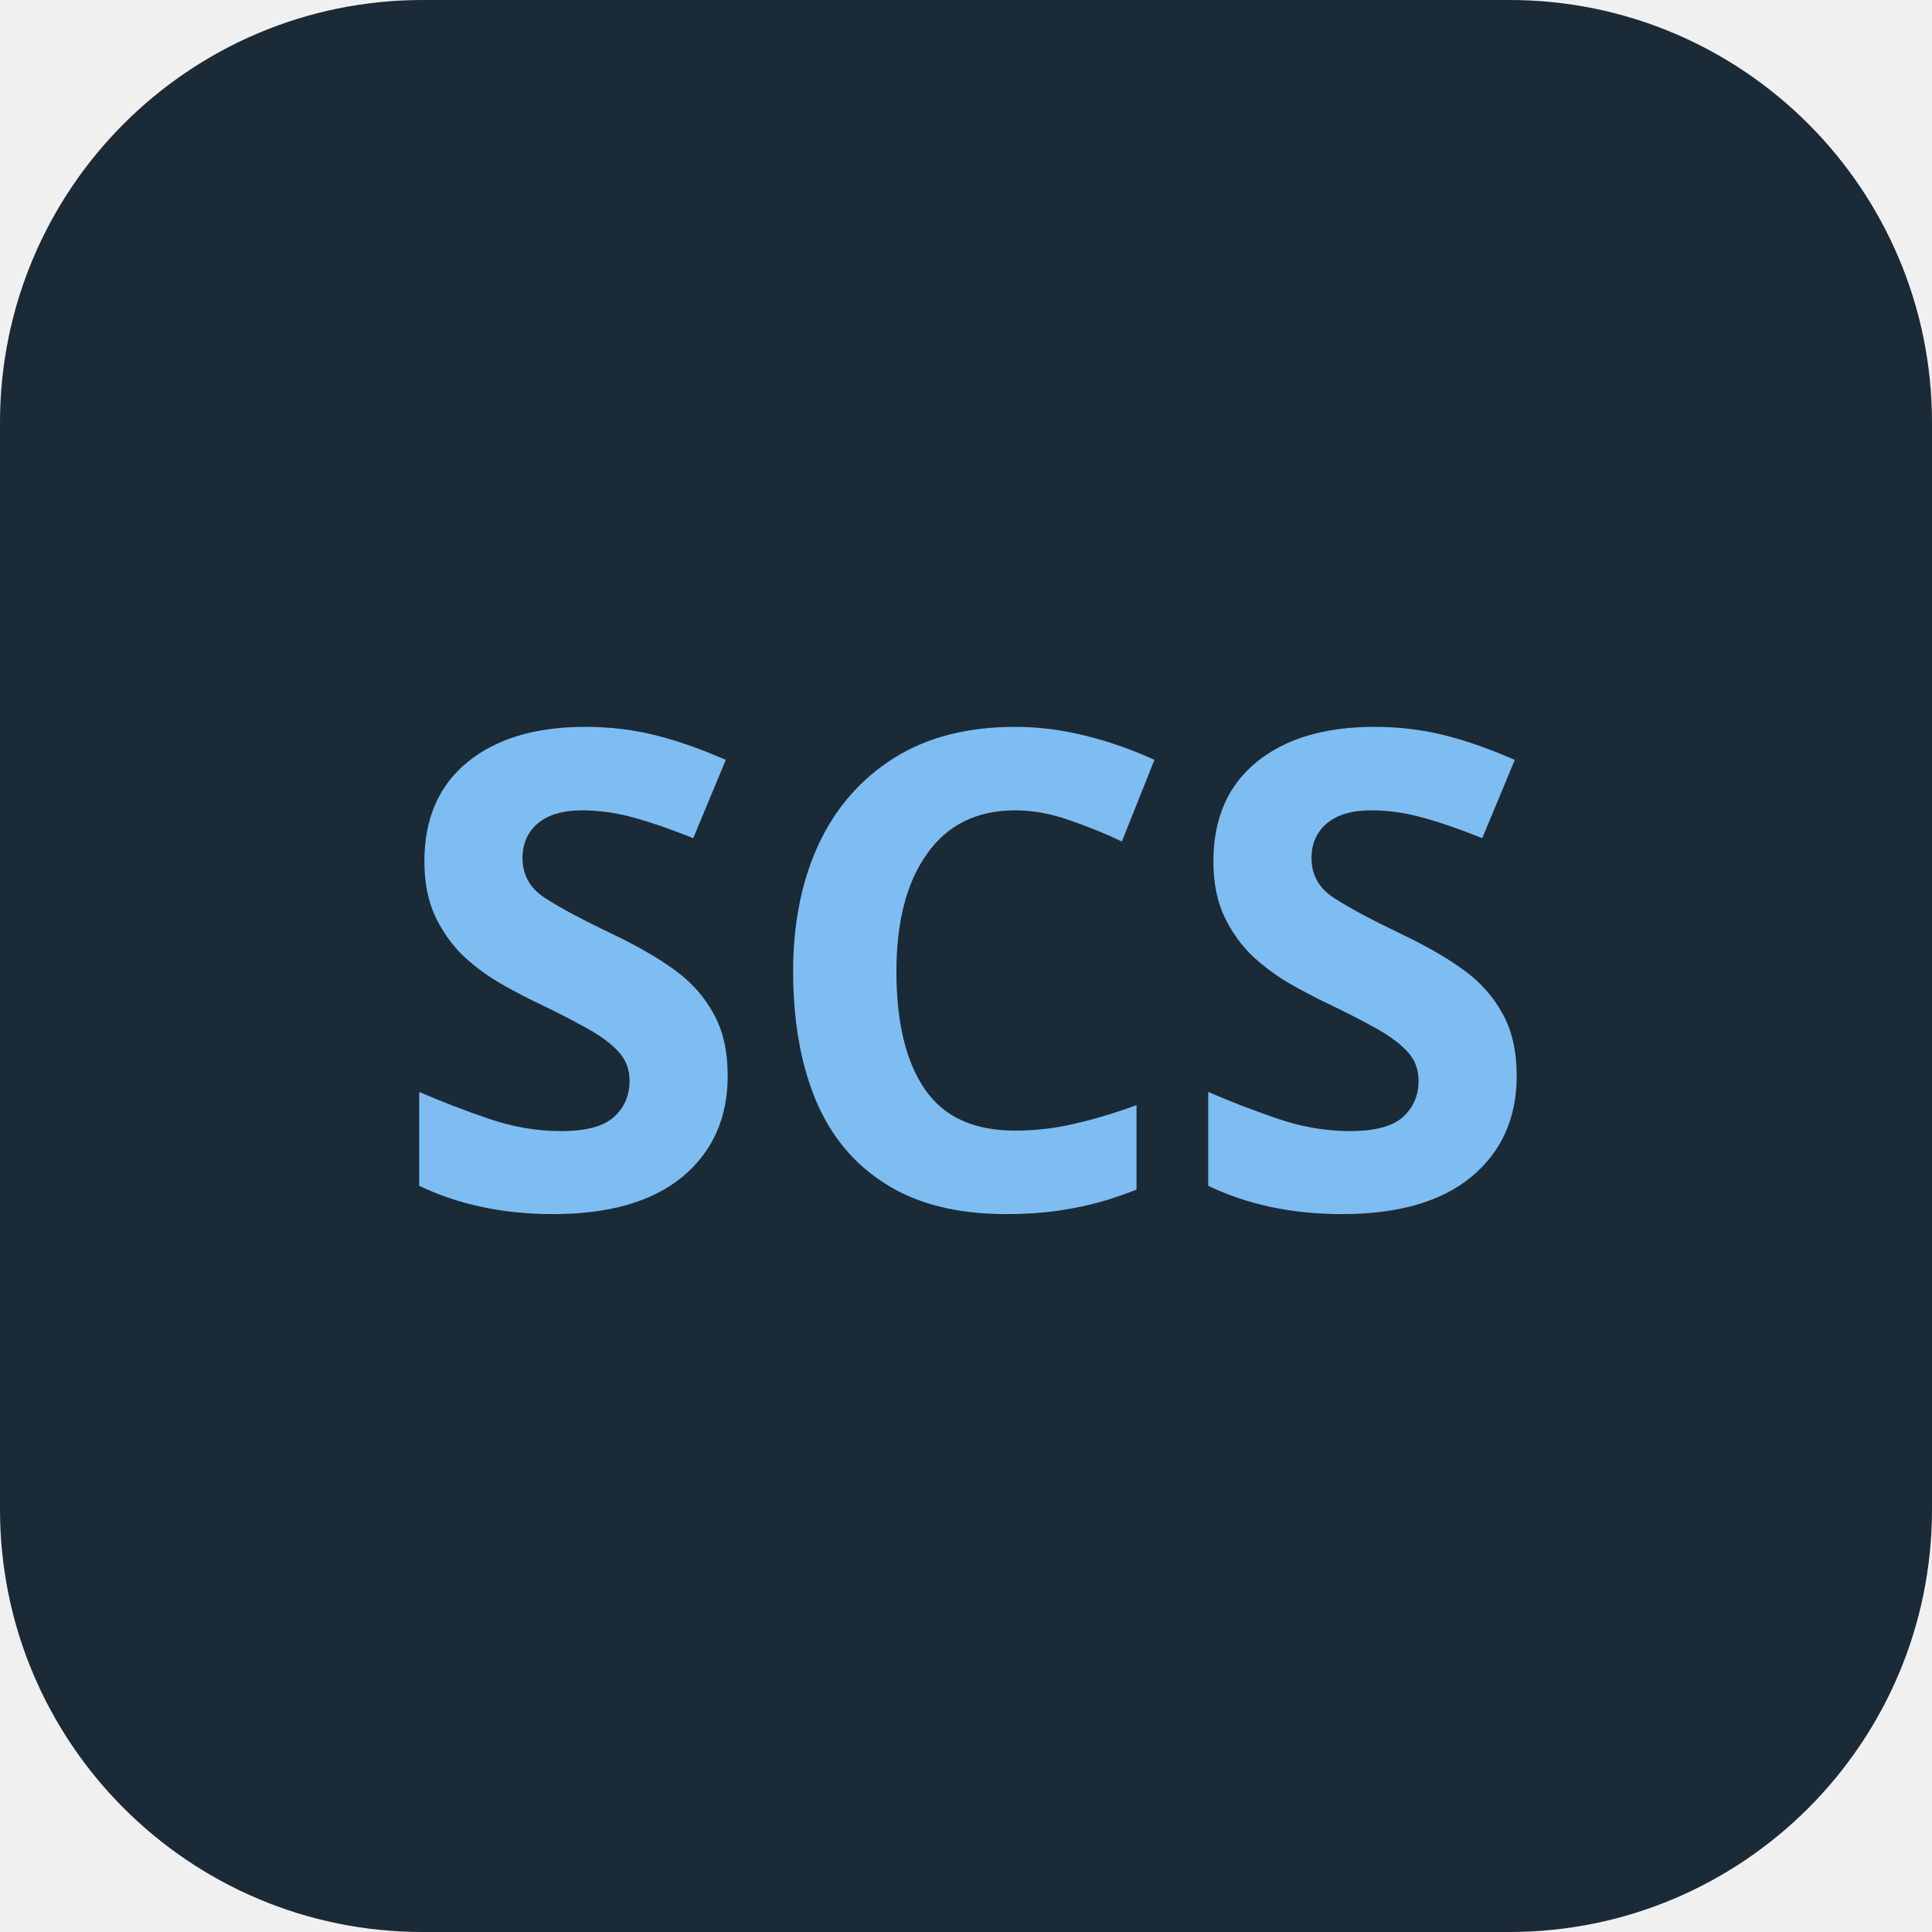
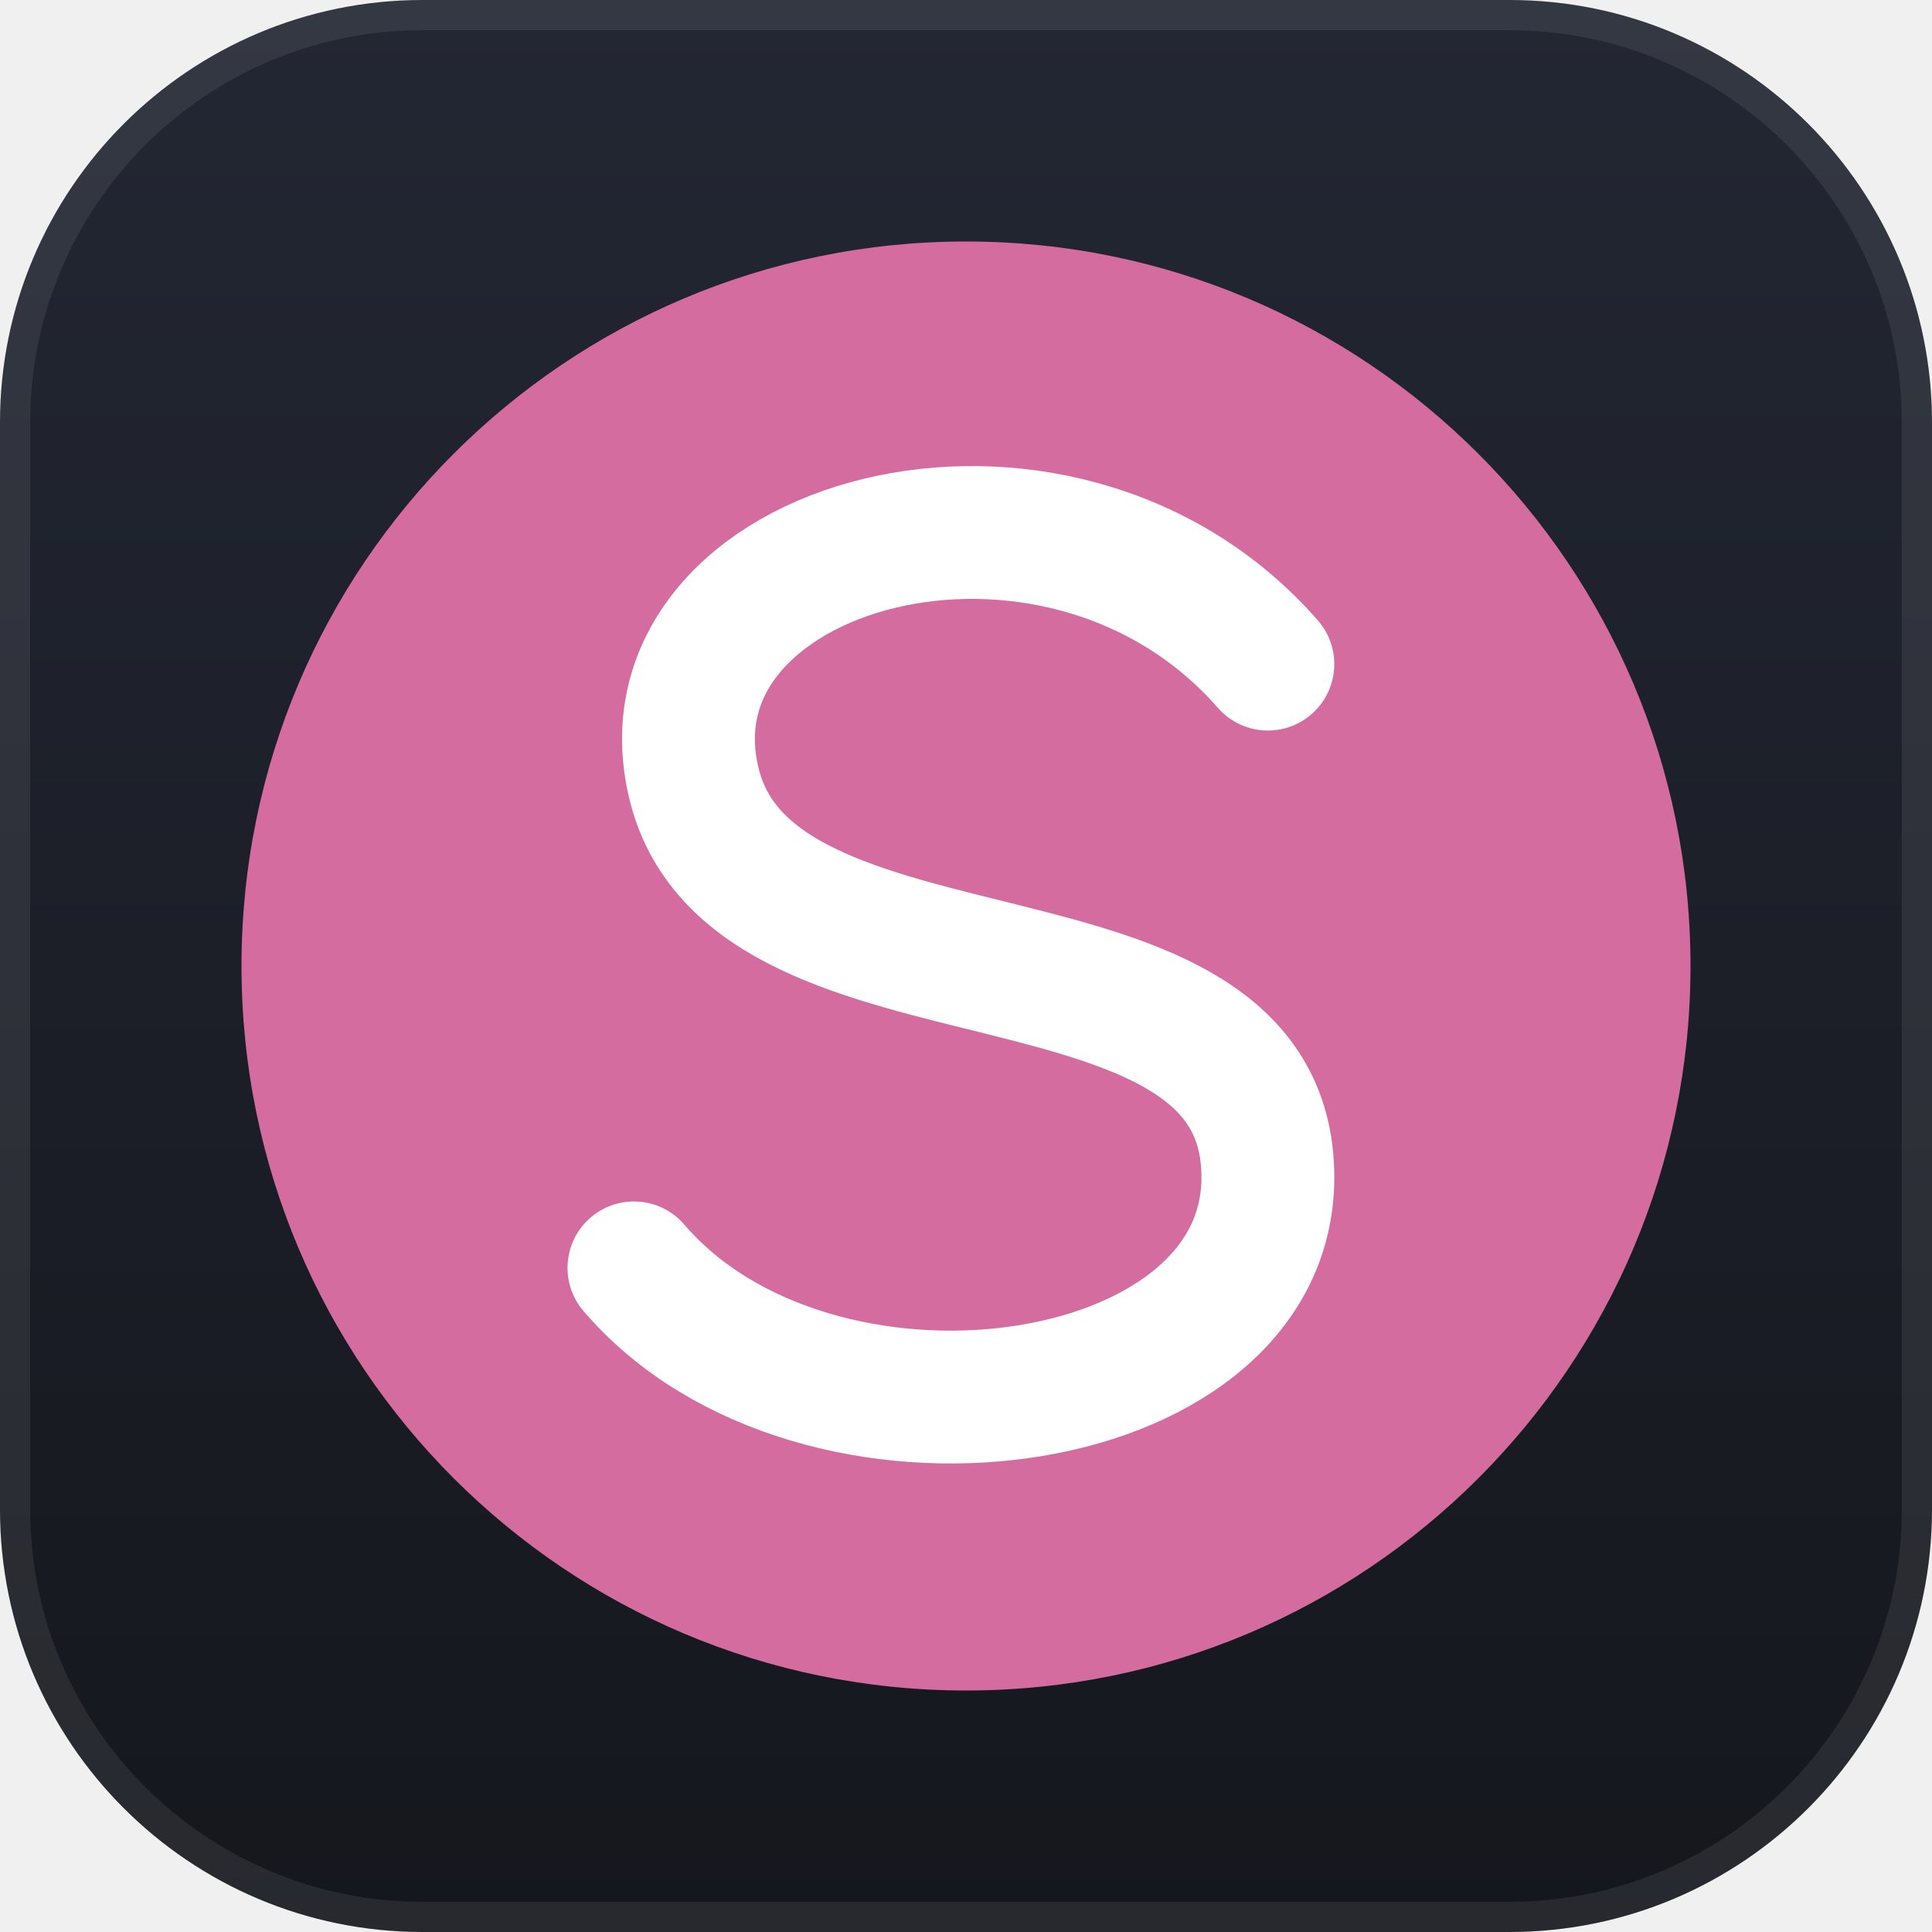
<svg xmlns="http://www.w3.org/2000/svg" viewBox="0 0 64 64">
-   <rect width="64" height="64" rx="14" fill="hsl(207 35% 16%)" />
-   <text x="32" y="40" font-family="sans-serif" font-size="22" font-weight="700" text-anchor="middle" fill="hsl(207 80% 72%)">SCS</text>
+   <defs>
+     <linearGradient id="bg" x1="0" y1="0" x2="0" y2="1">
+       <stop offset="0" stop-color="#232733" />
+       <stop offset="1" stop-color="#15171d" />
+     </linearGradient>
+   </defs>
+   <rect width="64" height="64" rx="14" fill="url(#bg)" />
+   <rect x=".5" y=".5" width="63" height="63" rx="13.5" fill="none" stroke="#fff" stroke-opacity=".08" />
+   <circle cx="32" cy="32" r="24" fill="#d56c9f" />
+   <path d="M42 22C35 14 21 18 23 26C25 34 42 30 42 39C42 47 27 49 21 42" fill="none" stroke="#fff" stroke-width="4.4" stroke-linecap="round" />
</svg>
